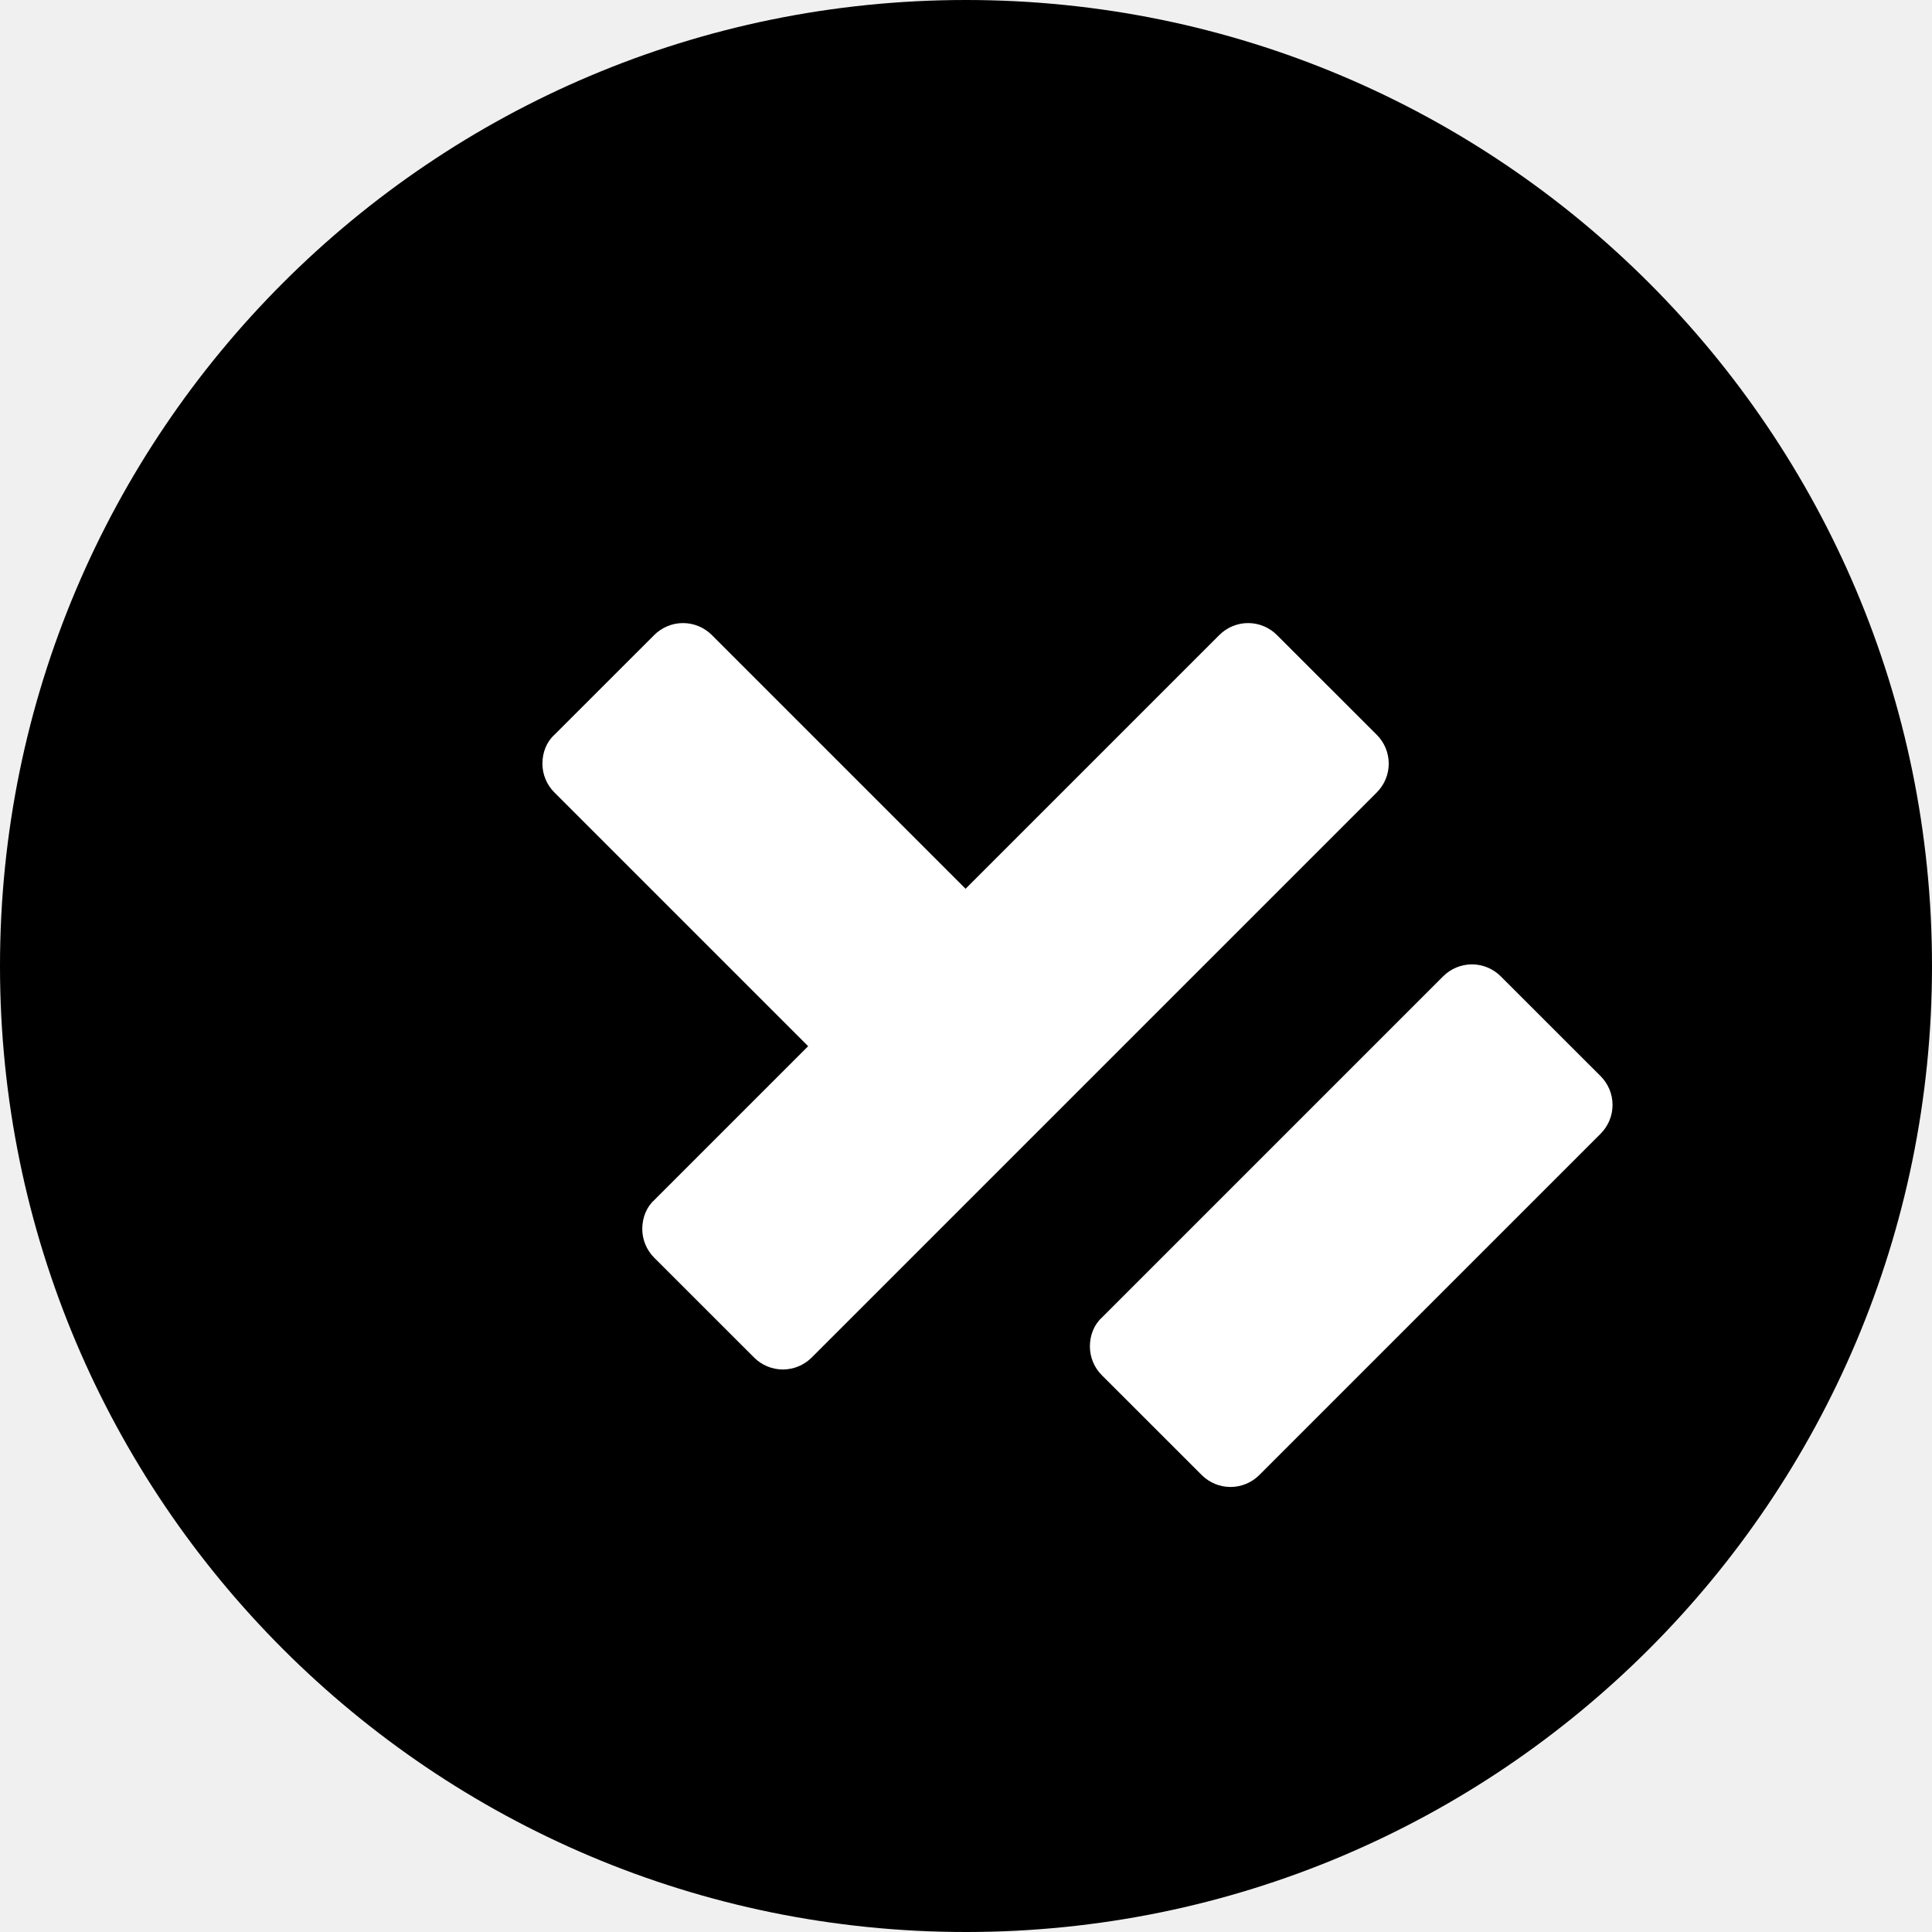
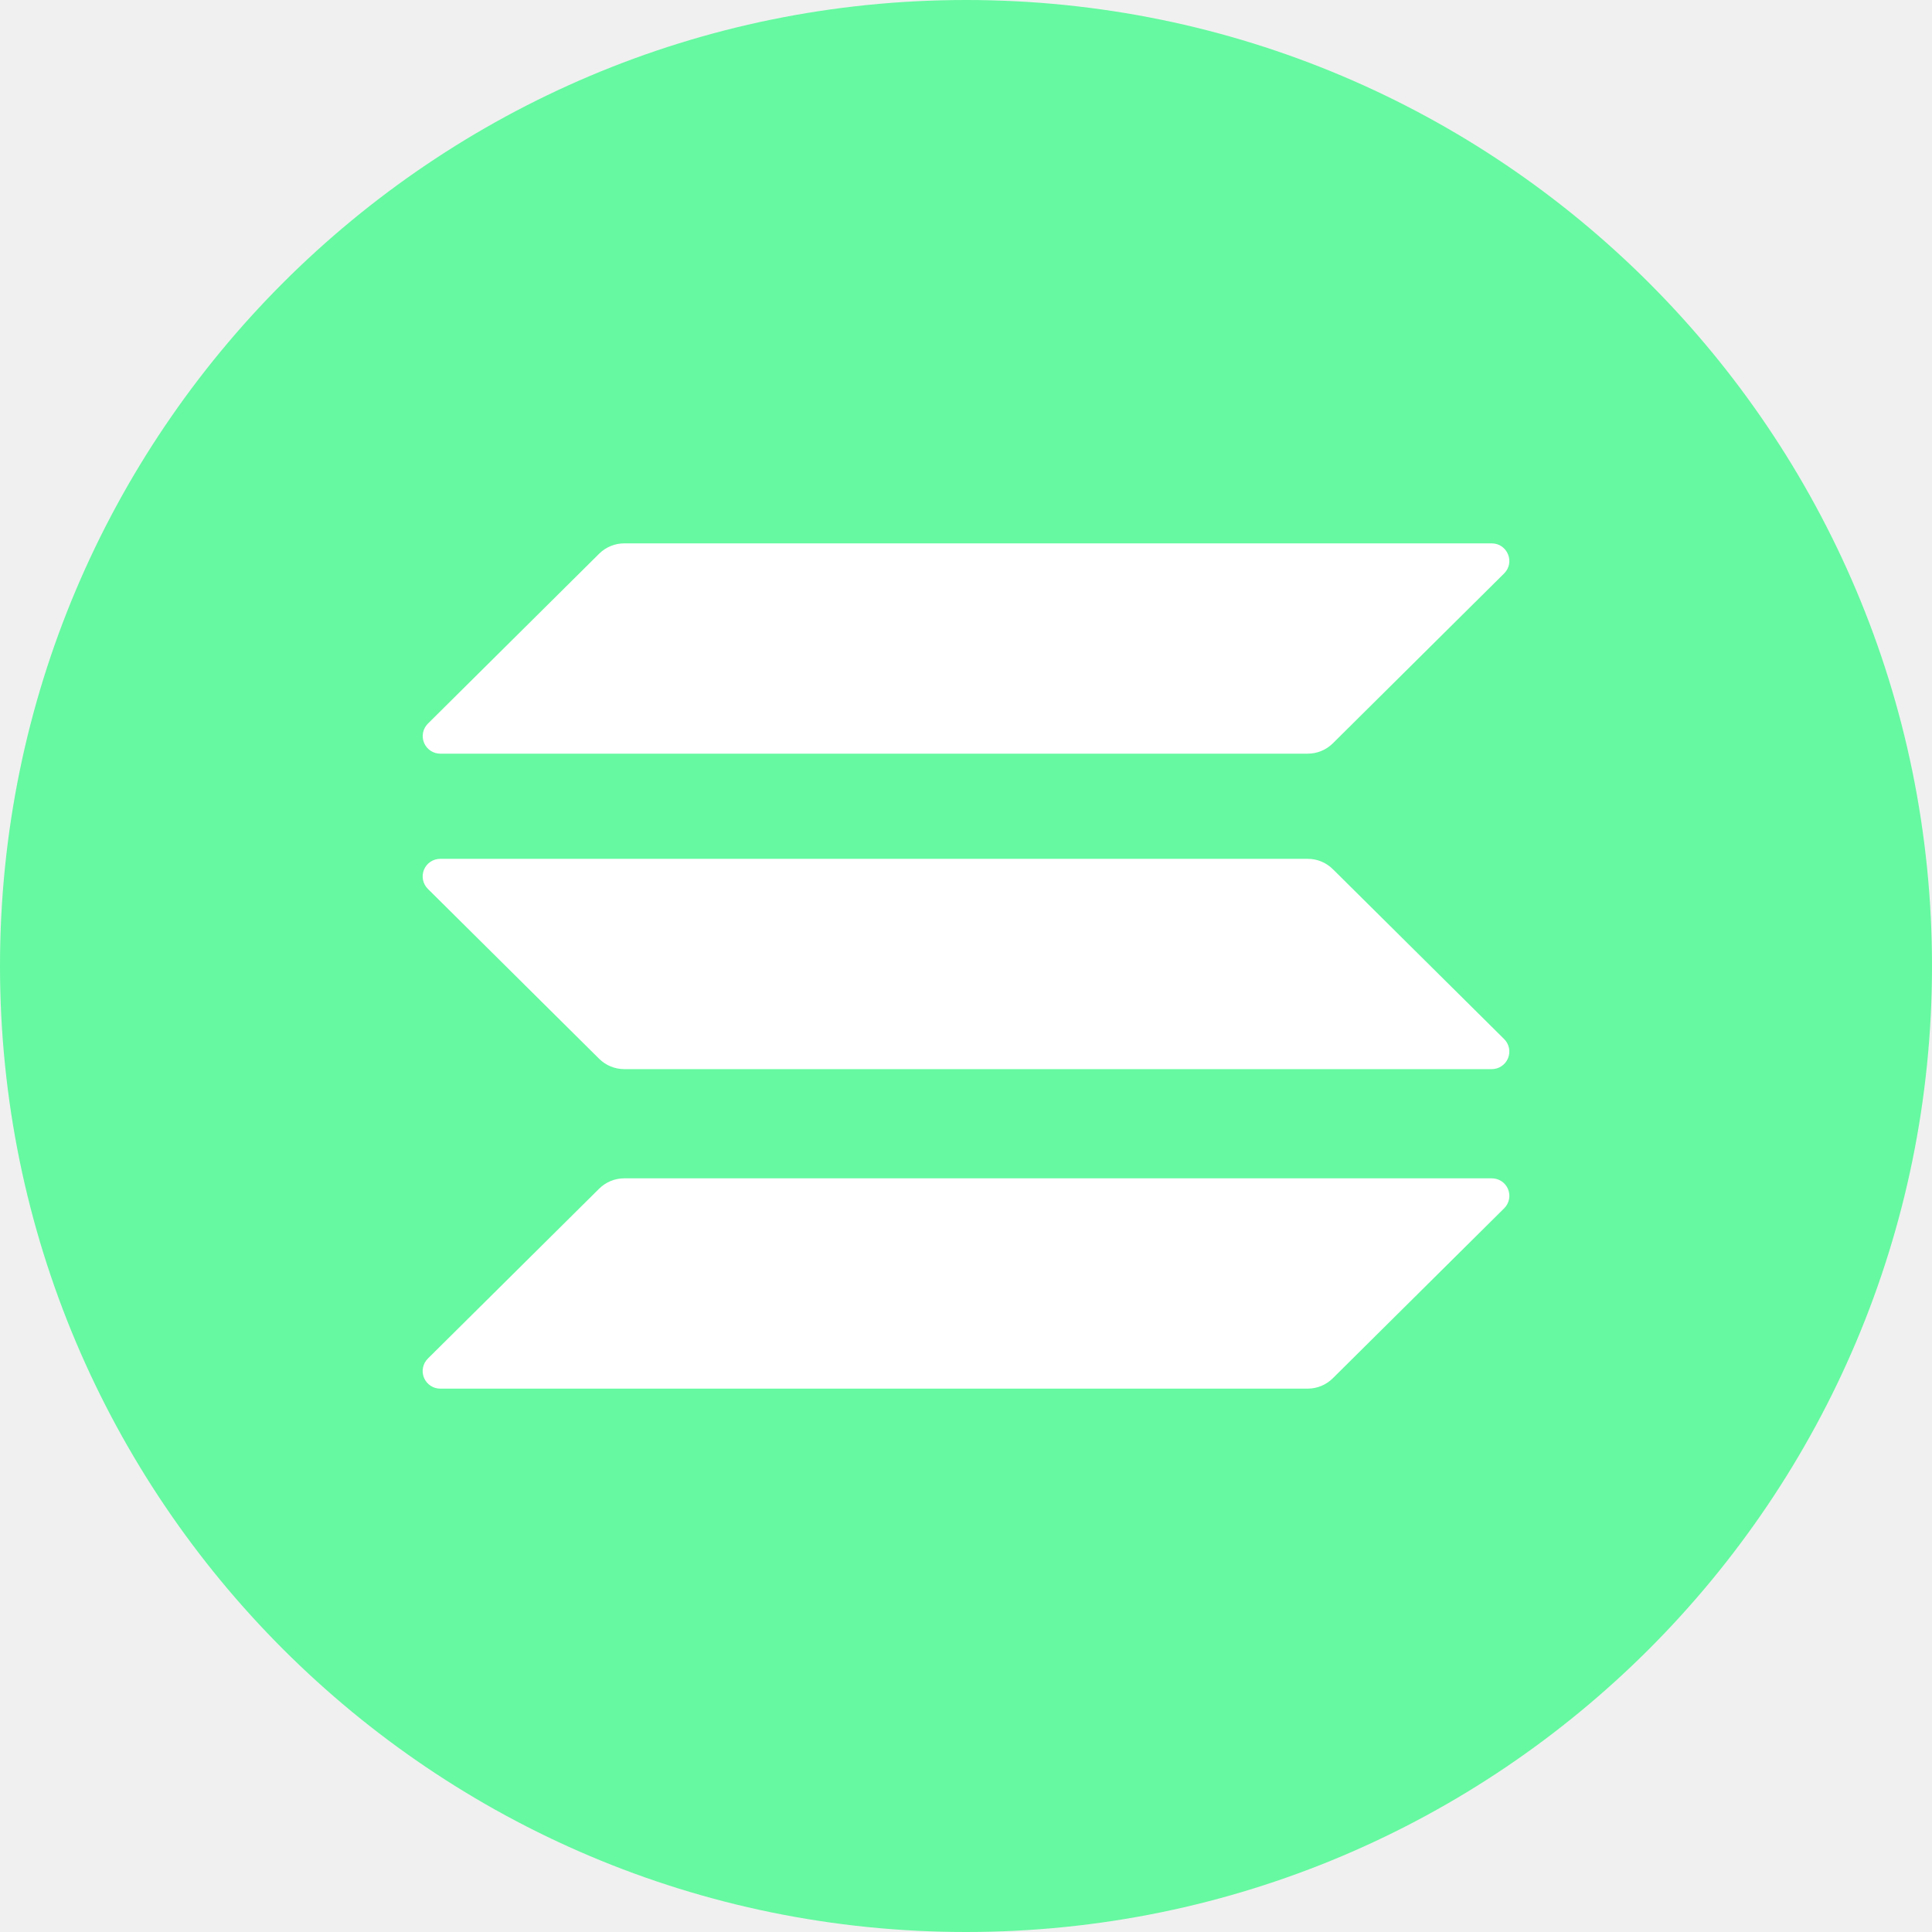
- <svg xmlns="http://www.w3.org/2000/svg" viewBox="0 0 32 32">
-   <circle cx="16" cy="16" r="16" fill="#000000" />
-   <path d="M20.673 10.32a.676.676 0 01.477.198l1.654 1.653a.676.676 0 01.198.477.676.676 0 01-.198.477l-9.36 9.36a.676.676 0 01-.477.198.676.676 0 01-.477-.198l-1.654-1.653a.676.676 0 01-.198-.477c0-.186.071-.363.198-.477l9.36-9.36a.676.676 0 01.477-.198zm-9.36 0a.676.676 0 01.477.198l5.653 5.653a.676.676 0 01.198.477.676.676 0 01-.198.477l-1.654 1.653a.676.676 0 01-.477.198.676.676 0 01-.477-.198l-5.653-5.653a.676.676 0 01-.198-.477c0-.186.071-.363.198-.477l1.654-1.653a.676.676 0 01.477-.198zm13.067 5.653a.676.676 0 01.477.198l1.654 1.653a.676.676 0 01.198.477.676.676 0 01-.198.477l-5.653 5.653a.676.676 0 01-.477.198.676.676 0 01-.477-.198l-1.654-1.653a.676.676 0 01-.198-.477c0-.186.071-.363.198-.477l5.653-5.653a.676.676 0 01.477-.198z" fill="#FFF" />
+ <svg xmlns="http://www.w3.org/2000/svg" width="32" height="32" viewBox="0 0 32 32">
+   <g fill="none">
+     <circle fill="#66F9A1" cx="16" cy="16" r="16" />
+     <path d="M9.925 19.687a.59.59 0 01.415-.17h14.366a.29.29 0 01.207.497l-2.838 2.815a.59.59 0 01-.415.171H7.294a.291.291 0 01-.207-.498l2.838-2.815zm0-10.517A.59.59 0 0110.34 9h14.366c.261 0 .392.314.207.498l-2.838 2.815a.59.59 0 01-.415.17H7.294a.291.291 0 01-.207-.497L9.925 9.17zm12.15 5.225a.59.59 0 00-.415-.17H7.294a.291.291 0 00-.207.498l2.838 2.815c.11.109.26.17.415.17h14.366a.291.291 0 00.207-.498l-2.838-2.815z" fill="#FFF" />
+   </g>
</svg>
